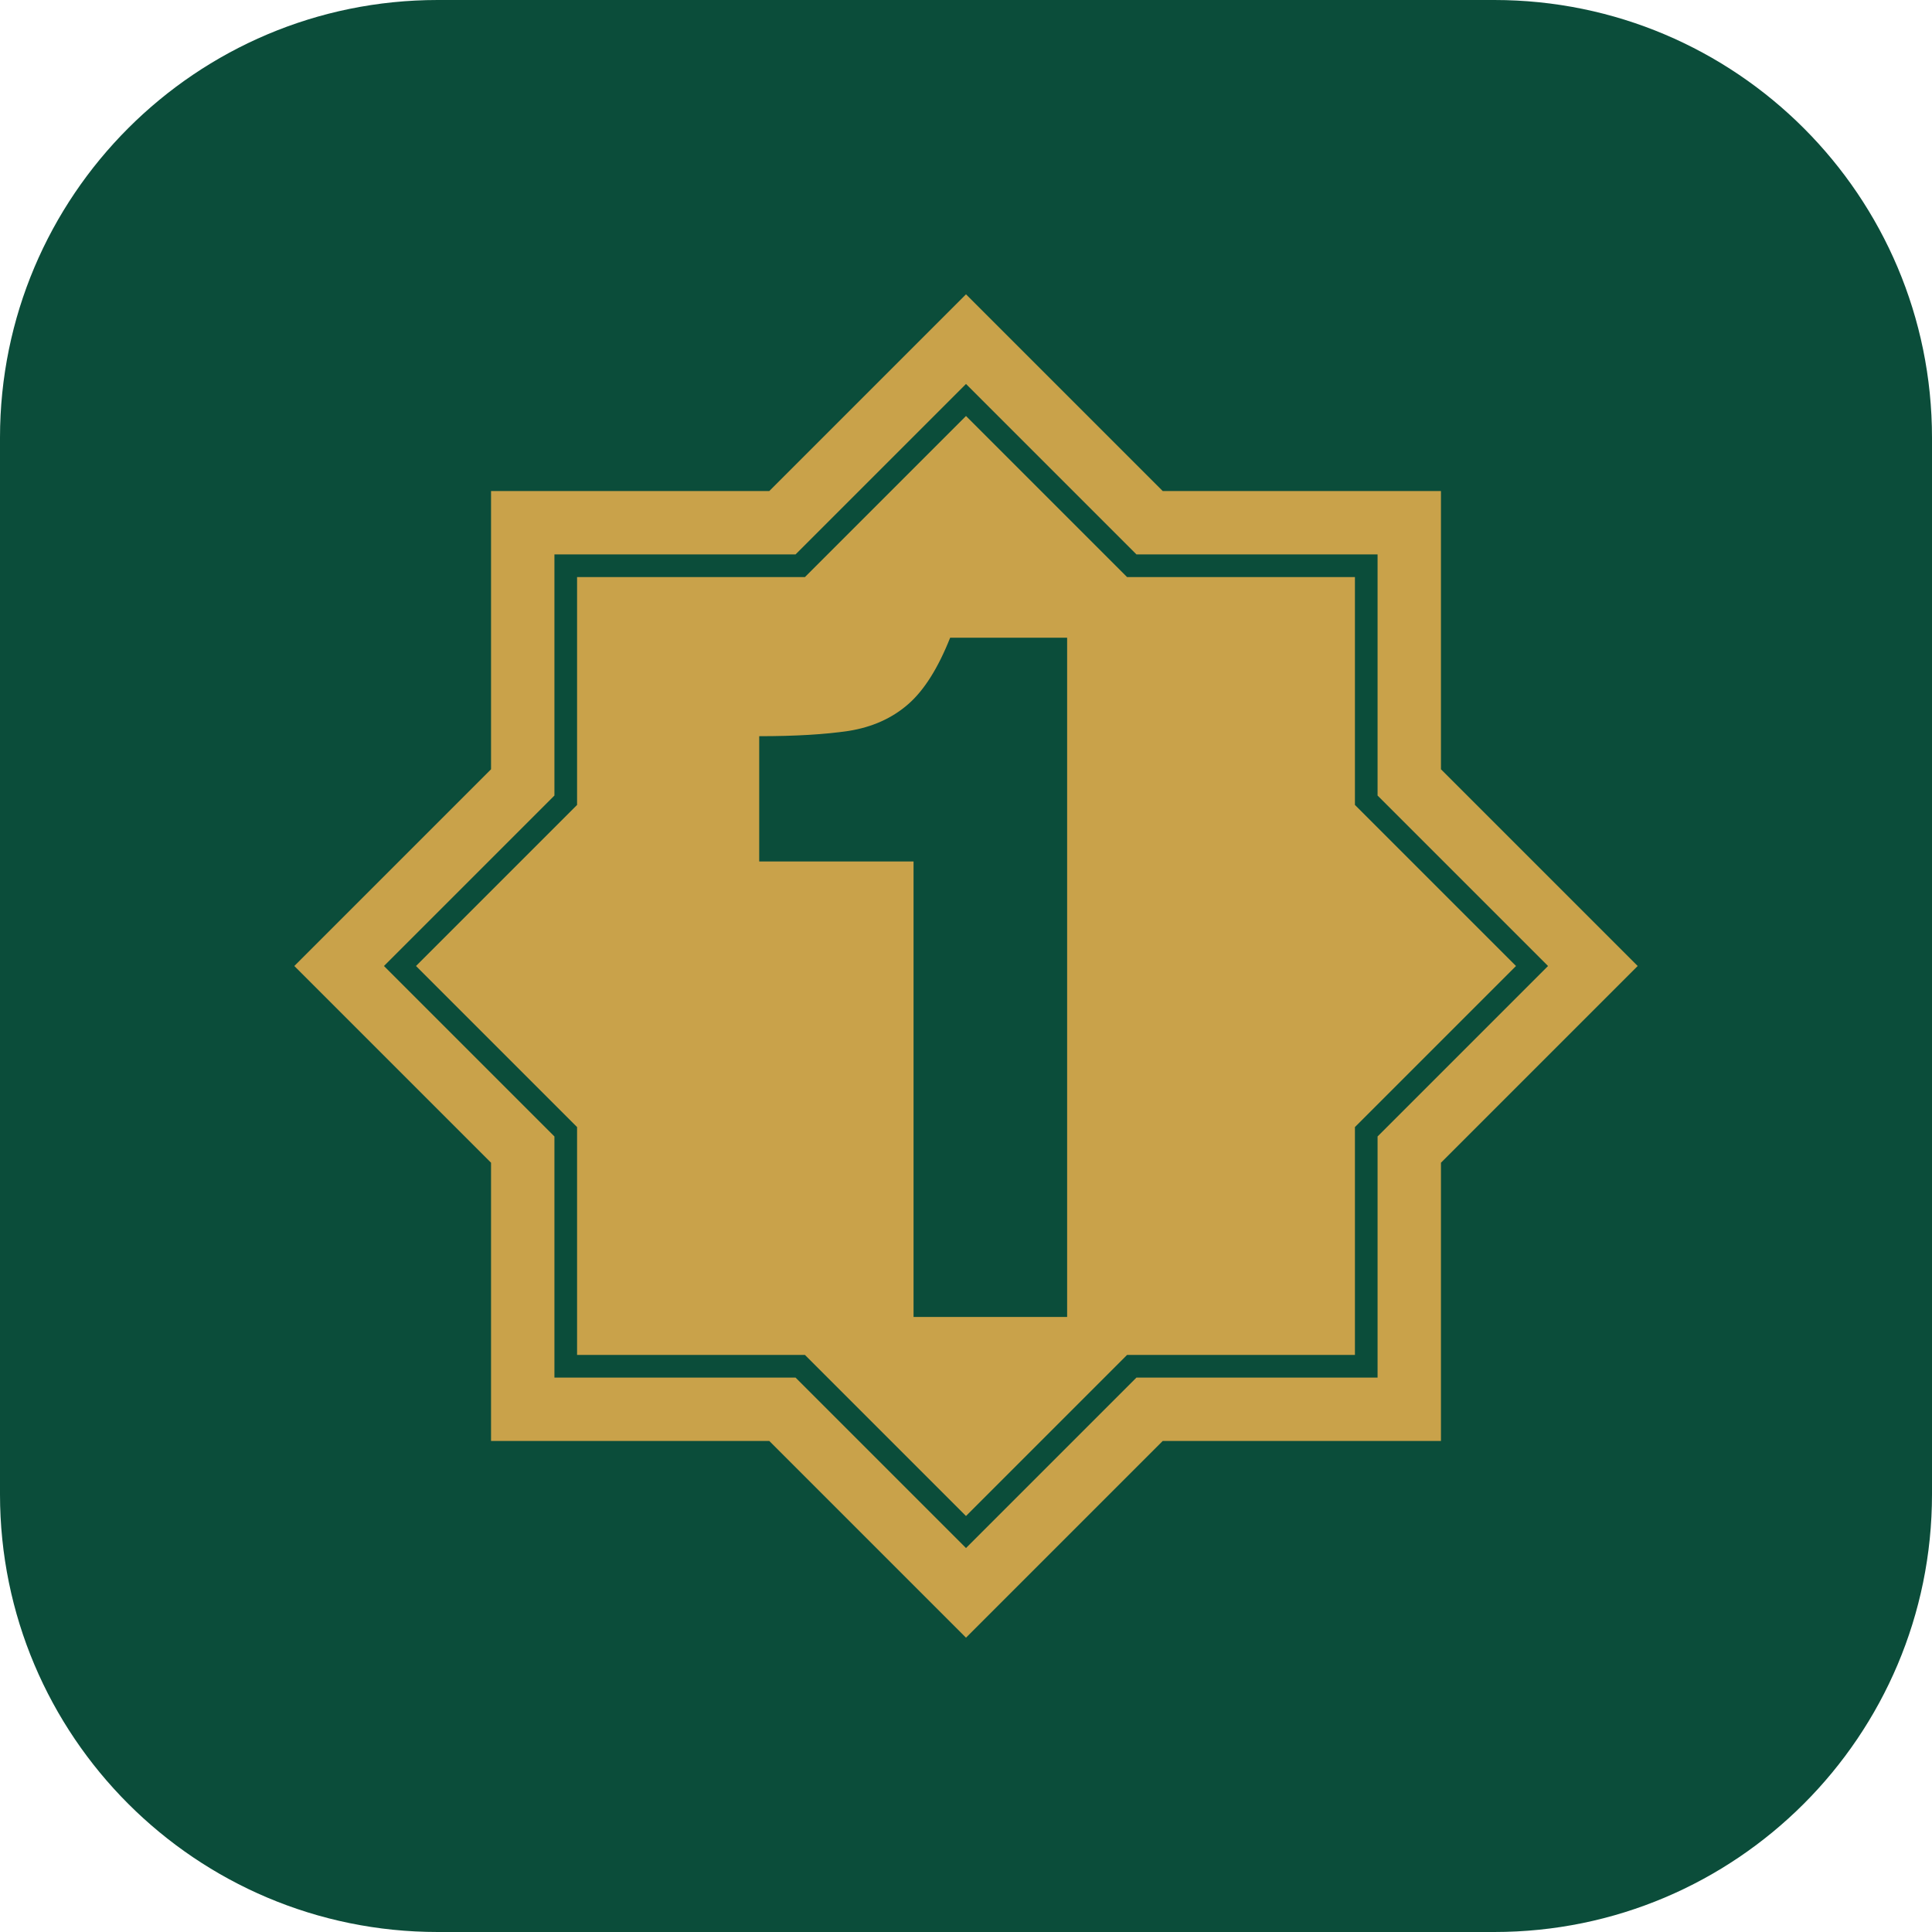
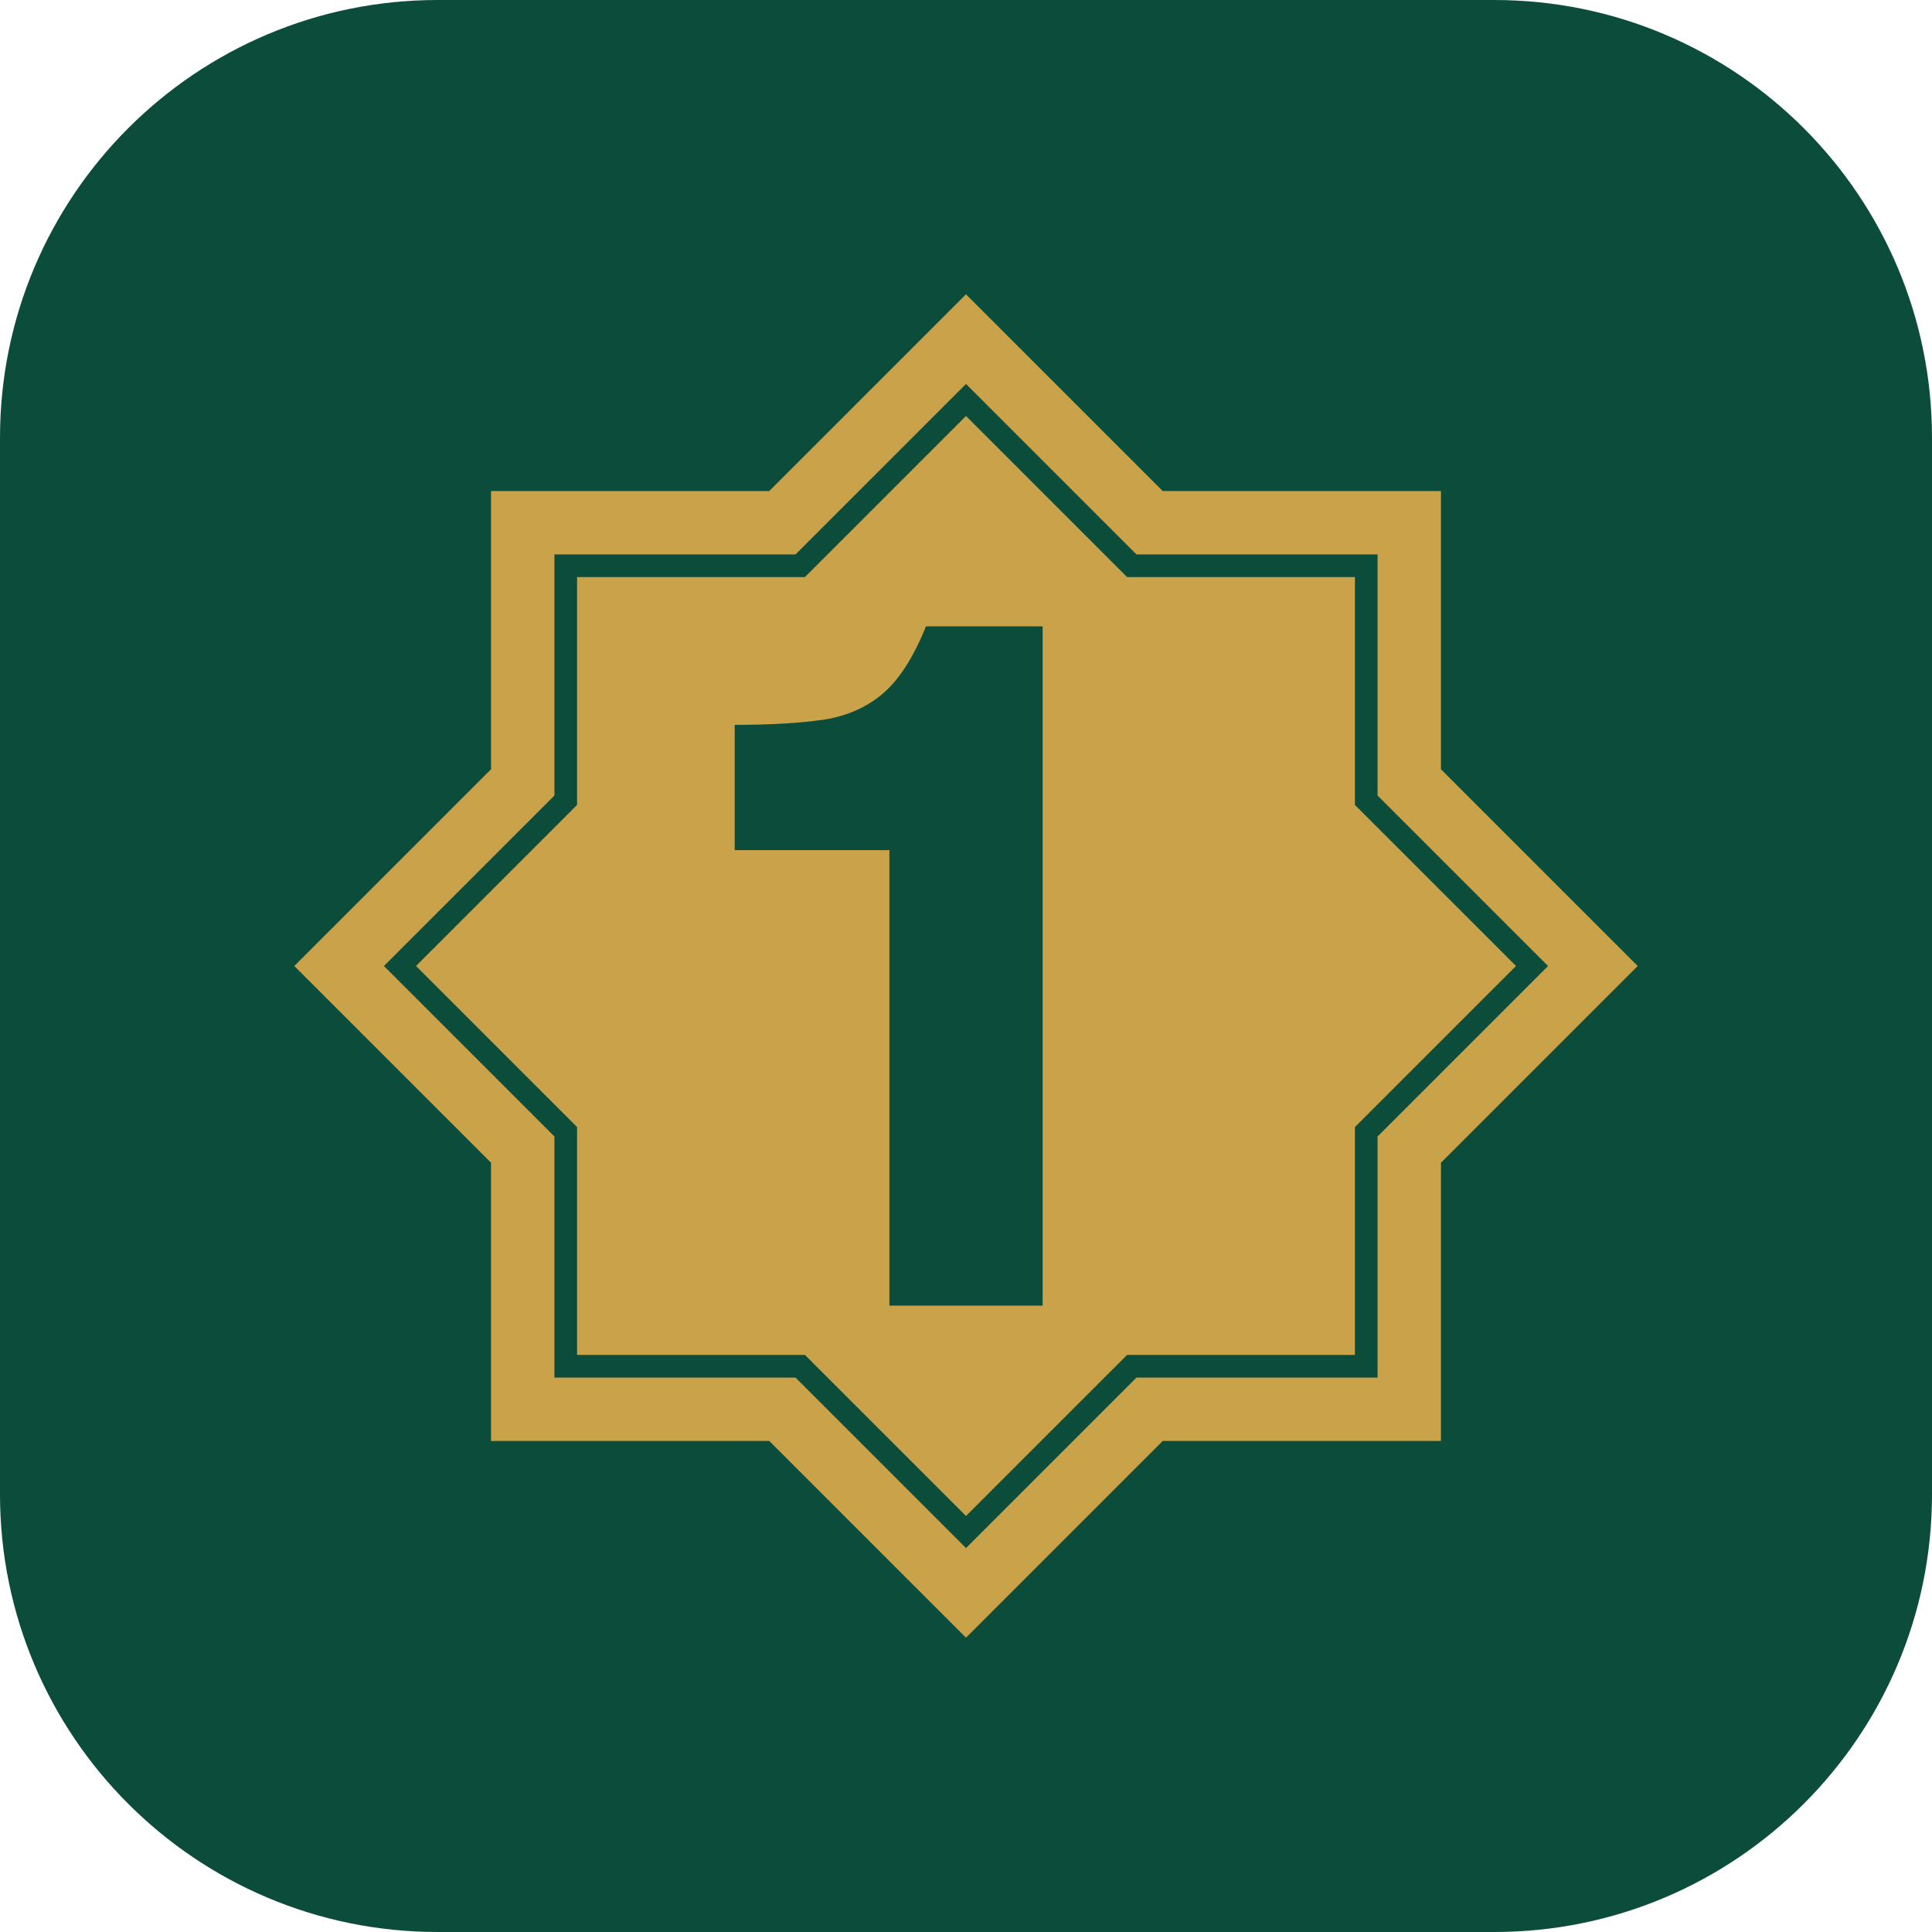
<svg xmlns="http://www.w3.org/2000/svg" viewBox="0 0 512 512">
  <rect width="512" height="512" rx="116" fill="#0B4D3A" />
  <polygon points="256.00,78.00 308.13,130.13 381.87,130.13 381.87,203.87 434.00,256.00 381.87,308.13 381.87,381.87 308.13,381.87 256.00,434.00 203.87,381.87 130.13,381.87 130.13,308.13 78.00,256.00 130.13,203.87 130.13,130.13 203.87,130.13" fill="#C9A24A" />
  <polygon points="256.00,106.00 299.93,149.93 362.07,149.93 362.07,212.07 406.00,256.00 362.07,299.93 362.07,362.07 299.93,362.07 256.00,406.00 212.07,362.07 149.93,362.07 149.93,299.93 106.00,256.00 149.93,212.07 149.93,149.93 212.07,149.93" fill="none" stroke="#0B4D3A" stroke-width="6" />
-   <path d="M242.1 349V228.3H201.2V195.1Q215.5 195.1 224.9 193.7Q234.3 192.2 240.7 186.6Q247 181.1 251.8 169H282.8V349Z" fill="#0B4D3A" />
+   <path d="M235.7 346V225.3H194.7V192.1Q209 192.1 218.4 190.7Q227.8 189.2 234.2 183.6Q240.5 178.1 245.4 166H276.3V346Z" fill="#0B4D3A" />
</svg>
